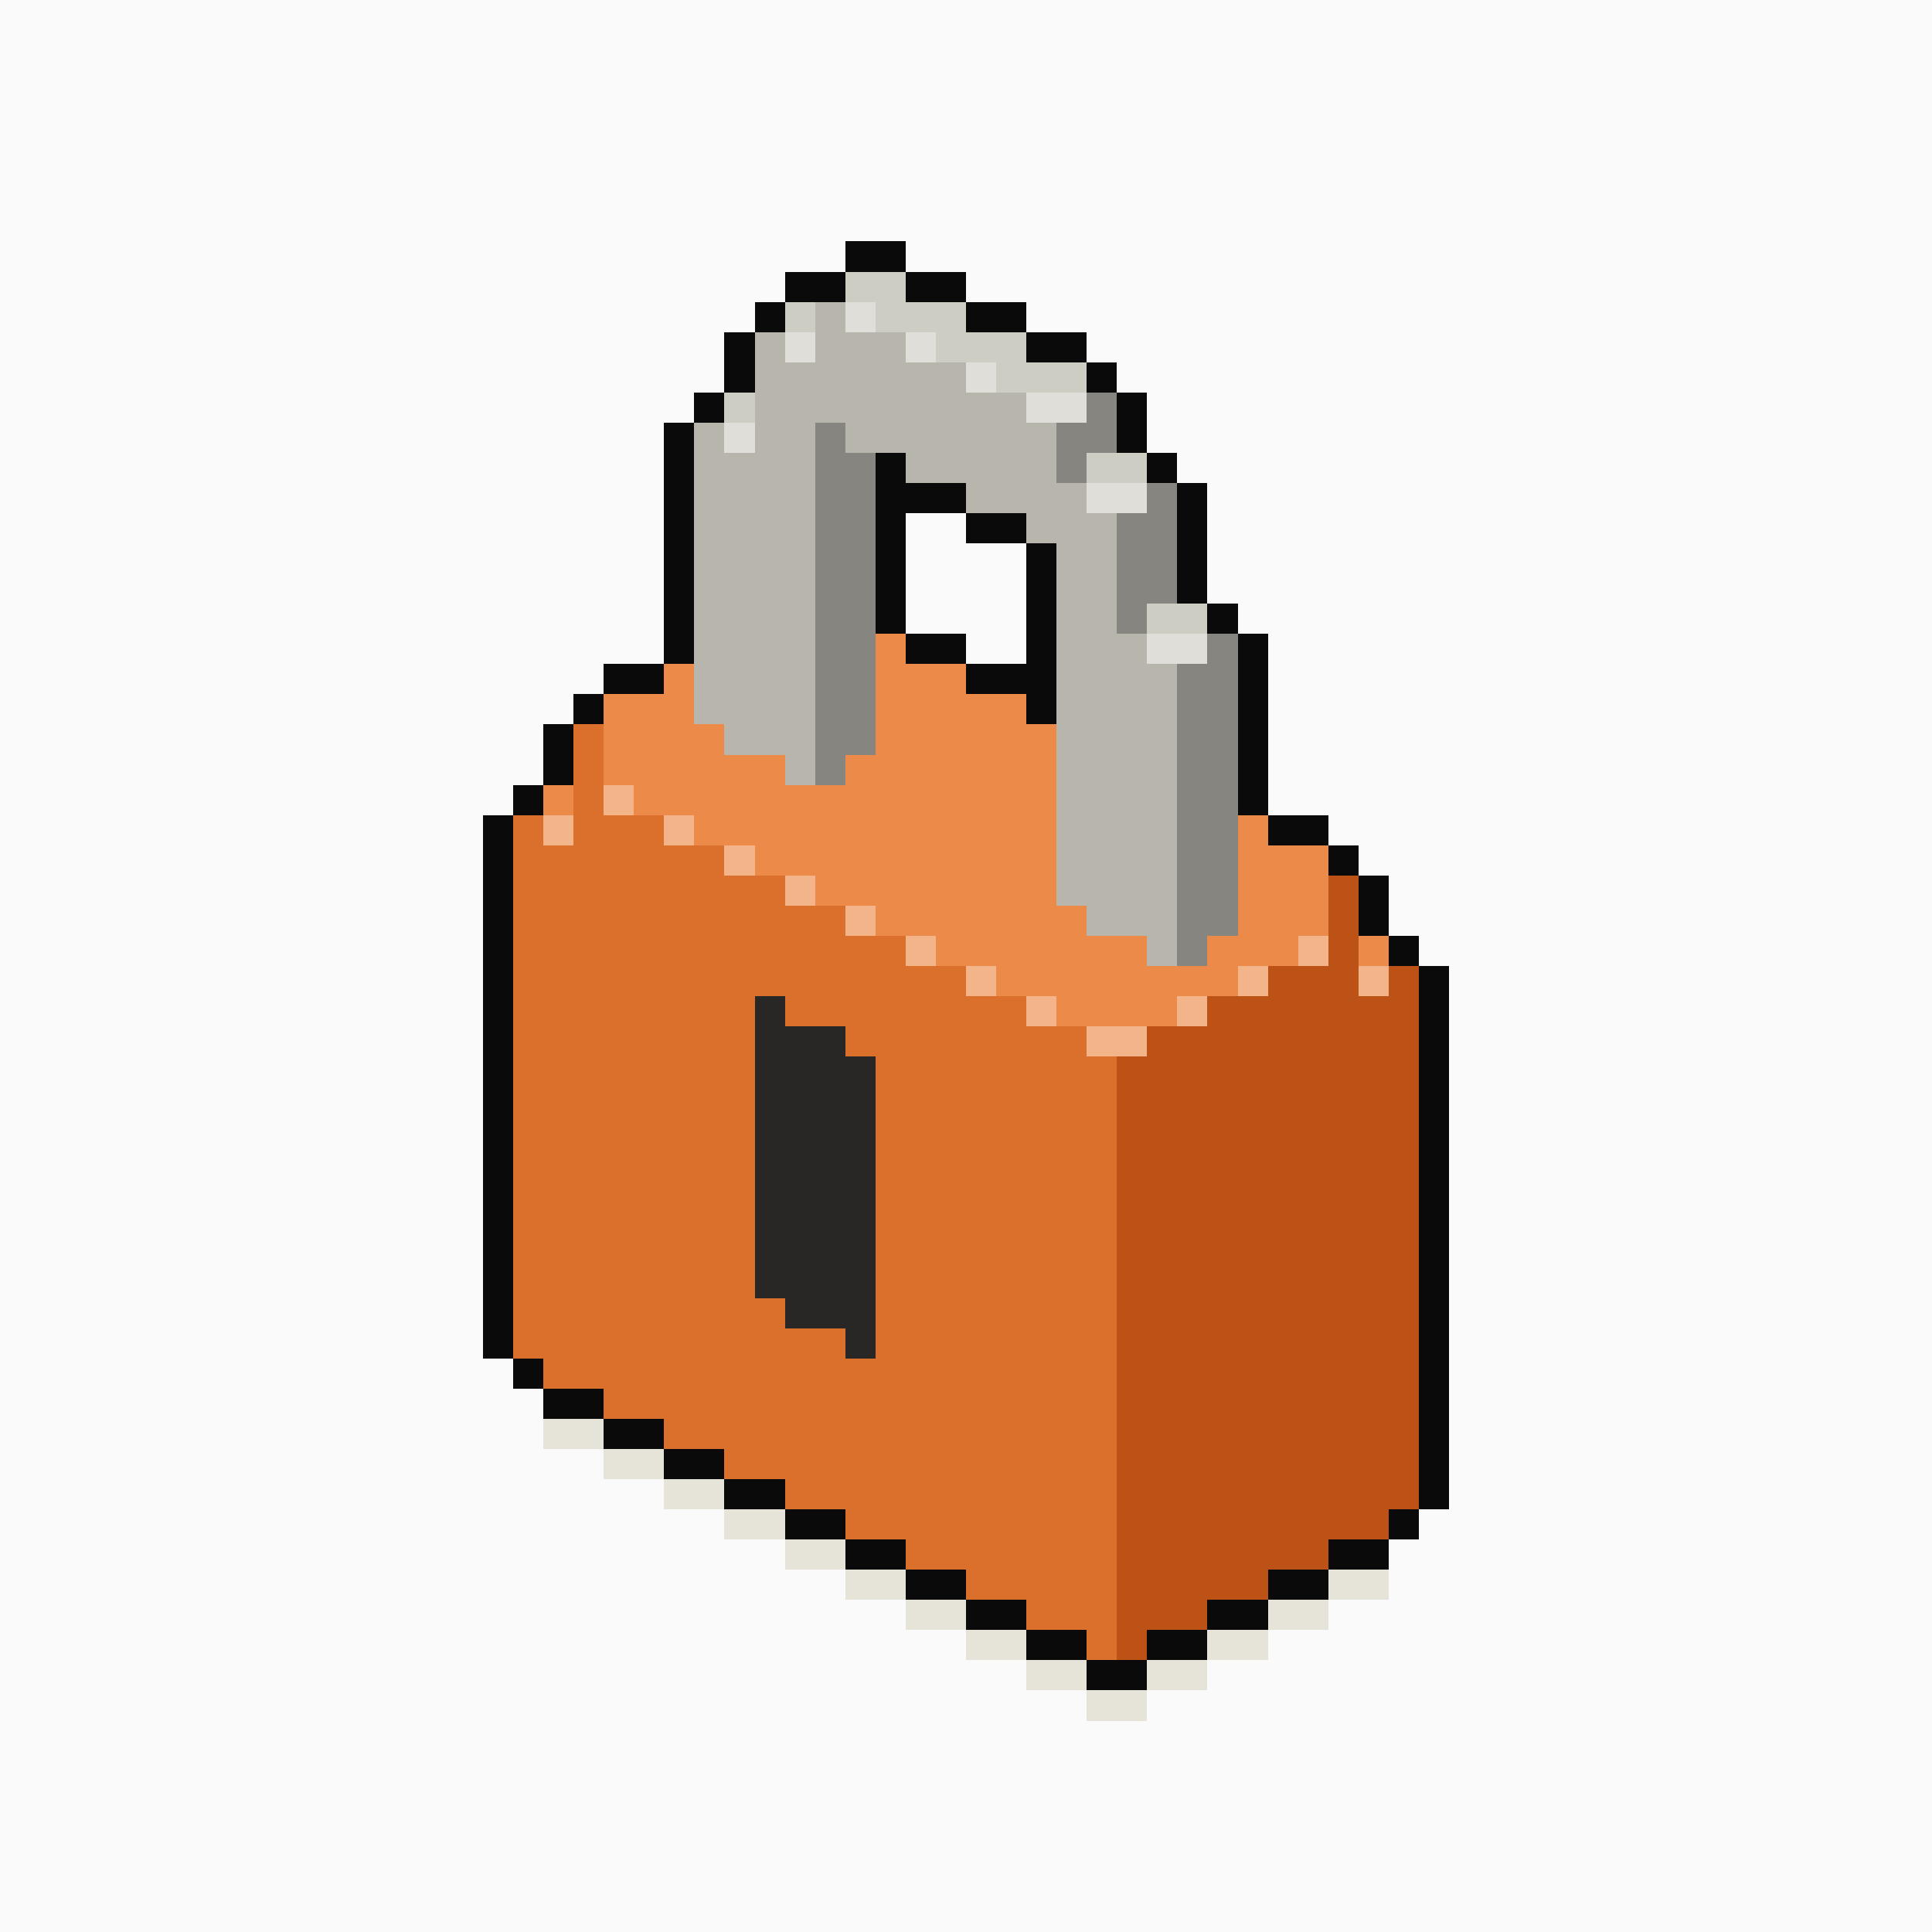
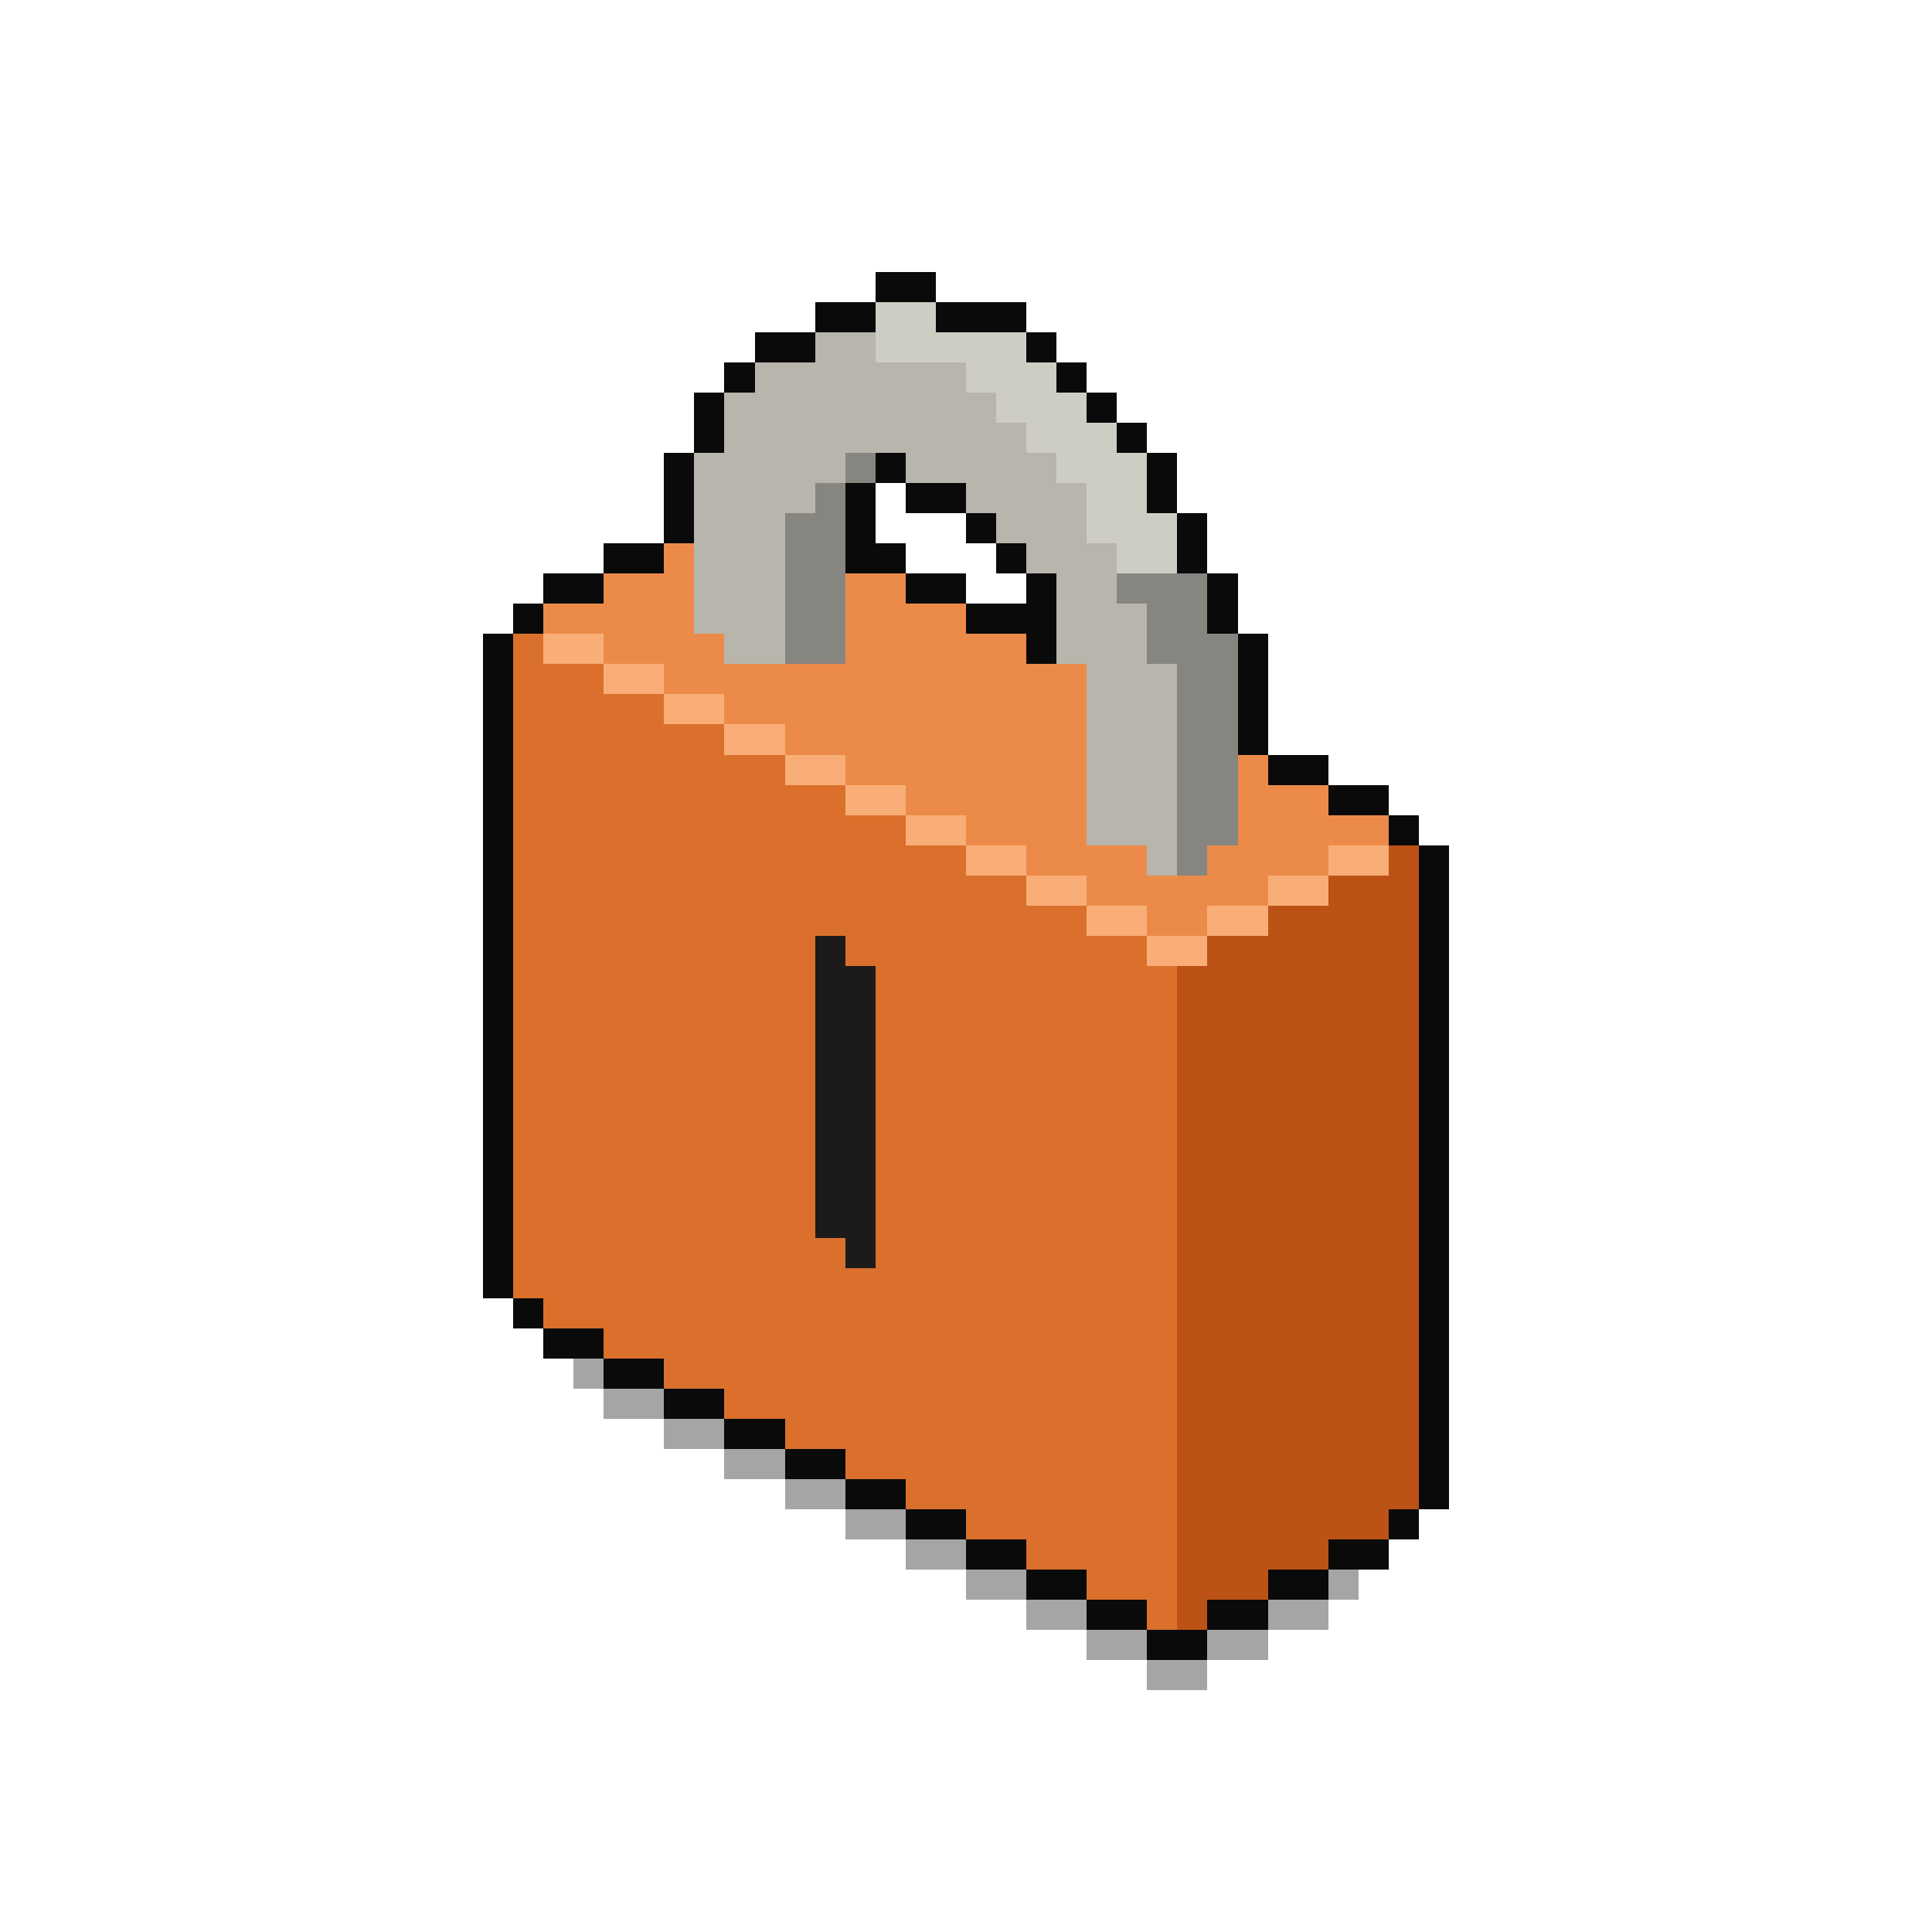
<svg xmlns="http://www.w3.org/2000/svg" viewBox="0 0 64 64" shape-rendering="crispEdges">
-   <rect width="64" height="64" fill="#fafafa" />
-   <path fill="#0a0a0a" d="M28 8h2v1h-2zM26 9h2v1h-2zM30 9h2v1h-2zM25 10h1v1h-1zM32 10h2v1h-2zM34 11h2v1h-2zM24 11h1v2h-1zM36 12h1v1h-1zM23 13h1v1h-1zM37 13h1v2h-1zM29 15h1v1h-1zM38 15h1v1h-1zM29 16h3v1h-3zM32 17h2v1h-2zM39 16h1v4h-1zM29 17h1v4h-1zM40 20h1v1h-1zM22 14h1v8h-1zM30 21h2v1h-2zM34 18h1v4h-1zM20 22h2v1h-2zM32 22h3v1h-3zM19 23h1v1h-1zM34 23h1v1h-1zM18 24h1v2h-1zM17 26h1v1h-1zM41 21h1v6h-1zM42 27h2v1h-2zM44 28h1v1h-1zM45 29h1v2h-1zM46 31h1v1h-1zM16 27h1v18h-1zM17 45h1v1h-1zM18 46h2v1h-2zM20 47h2v1h-2zM22 48h2v1h-2zM24 49h2v1h-2zM47 32h1v18h-1zM26 50h2v1h-2zM46 50h1v1h-1zM28 51h2v1h-2zM44 51h2v1h-2zM30 52h2v1h-2zM42 52h2v1h-2zM32 53h2v1h-2zM40 53h2v1h-2zM34 54h2v1h-2zM38 54h2v1h-2zM36 55h2v1h-2z" />
-   <path fill="#da702c" d="M19 24h1v3h-1zM17 27h1v1h-1zM19 27h3v1h-3zM17 28h7v1h-7zM17 29h9v1h-9zM17 30h11v1h-11zM17 31h13v1h-13zM17 32h15v1h-15zM26 33h8v1h-8zM28 34h8v1h-8zM17 33h8v10h-8zM17 43h9v1h-9zM17 44h11v1h-11zM29 35h8v10h-8zM18 45h19v1h-19zM20 46h17v1h-17zM22 47h15v1h-15zM24 48h13v1h-13zM26 49h11v1h-11zM28 50h9v1h-9zM30 51h7v1h-7zM32 52h5v1h-5zM34 53h3v1h-3zM36 54h1v1h-1z" />
-   <path fill="#ec8b49" d="M29 21h1v1h-1zM22 22h1v1h-1zM29 22h3v1h-3zM20 23h3v1h-3zM29 23h5v1h-5zM20 24h4v1h-4zM29 24h6v1h-6zM20 25h6v1h-6zM28 25h7v1h-7zM18 26h1v1h-1zM21 26h14v1h-14zM23 27h12v1h-12zM41 27h1v1h-1zM25 28h10v1h-10zM27 29h8v1h-8zM29 30h7v1h-7zM41 28h3v3h-3zM31 31h7v1h-7zM40 31h3v1h-3zM45 31h1v1h-1zM33 32h8v1h-8zM35 33h4v1h-4z" />
-   <path fill="#b7b5ac" d="M27 10h1v1h-1zM25 11h1v1h-1zM27 11h3v1h-3zM25 12h7v1h-7zM25 13h9v1h-9zM23 14h1v1h-1zM25 14h2v1h-2zM28 14h7v1h-7zM30 15h5v1h-5zM32 16h4v1h-4zM34 17h3v1h-3zM35 18h2v3h-2zM35 21h3v1h-3zM23 15h4v9h-4zM24 24h3v1h-3zM26 25h1v1h-1zM35 22h4v8h-4zM36 30h3v1h-3zM38 31h1v1h-1z" />
-   <path fill="#f3b489" d="M20 26h1v1h-1zM18 27h1v1h-1zM22 27h1v1h-1zM24 28h1v1h-1zM26 29h1v1h-1zM28 30h1v1h-1zM30 31h1v1h-1zM43 31h1v1h-1zM32 32h1v1h-1zM41 32h1v1h-1zM45 32h1v1h-1zM34 33h1v1h-1zM39 33h1v1h-1zM36 34h2v1h-2z" />
-   <path fill="#e6e4d9" d="M18 47h2v1h-2zM20 48h2v1h-2zM22 49h2v1h-2zM24 50h2v1h-2zM26 51h2v1h-2zM28 52h2v1h-2zM44 52h2v1h-2zM30 53h2v1h-2zM42 53h2v1h-2zM32 54h2v1h-2zM40 54h2v1h-2zM34 55h2v1h-2zM38 55h2v1h-2zM36 56h2v1h-2z" />
-   <path fill="#878580" d="M36 13h1v1h-1zM27 14h1v1h-1zM35 14h2v1h-2zM35 15h1v1h-1zM38 16h1v1h-1zM37 17h2v3h-2zM37 20h1v1h-1zM40 21h1v1h-1zM27 15h2v10h-2zM27 25h1v1h-1zM39 22h2v9h-2zM39 31h1v1h-1z" />
-   <path fill="#bc5215" d="M44 29h1v3h-1zM42 32h3v1h-3zM46 32h1v1h-1zM40 33h7v1h-7zM38 34h9v1h-9zM37 35h10v15h-10zM37 50h9v1h-9zM37 51h7v1h-7zM37 52h5v1h-5zM37 53h3v1h-3zM37 54h1v1h-1z" />
-   <path fill="#cecdc3" d="M28 9h2v1h-2zM26 10h1v1h-1zM29 10h3v1h-3zM31 11h3v1h-3zM33 12h3v1h-3zM24 13h1v1h-1zM36 15h2v1h-2zM38 20h2v1h-2z" />
-   <path fill="#dfded8" d="M28 10h1v1h-1zM26 11h1v1h-1zM30 11h1v1h-1zM32 12h1v1h-1zM34 13h2v1h-2zM24 14h1v1h-1zM36 16h2v1h-2zM38 21h2v1h-2z" />
-   <path fill="#282726" d="M25 33h1v1h-1zM25 34h3v1h-3zM25 35h4v8h-4zM26 43h3v1h-3zM28 44h1v1h-1z" />
+   <path fill="#da702c" d="M17 21h1v22h-1zM18 22h2v22h-2zM20 23h2v22h-2zM22 24h2v22h-2zM24 25h2v22h-2zM26 26h2v5h-2zM28 27h2v5h-2zM30 28h2v22h-2zM32 29h2v22h-2zM34 30h2v22h-2zM26 31h1v17h-1zM36 31h2v22h-2zM29 32h1v17h-1zM38 32h1v22h-1zM27 41h1v7h-1zM28 42h1v7h-1z" />
+   <path fill="#bc5215" d="M46 28h1v22h-1zM44 29h2v22h-2zM42 30h2v22h-2zM40 31h2v22h-2zM39 32h1v22h-1z" />
+   <path fill="#0a0a0a" d="M29 9h2v1h-2zM27 10h2v1h-2zM31 10h3v1h-3zM25 11h2v1h-2zM34 11h1v1h-1zM24 12h1v1h-1zM35 12h1v1h-1zM23 13h1v2h-1zM36 13h1v1h-1zM37 14h1v1h-1zM22 15h1v3h-1zM29 15h1v1h-1zM38 15h1v2h-1zM28 16h1v3h-1zM30 16h2v1h-2zM32 17h1v1h-1zM39 17h1v2h-1zM20 18h2v1h-2zM29 18h1v1h-1zM33 18h1v1h-1zM18 19h2v1h-2zM30 19h2v1h-2zM34 19h1v3h-1zM40 19h1v2h-1zM17 20h1v1h-1zM32 20h2v1h-2zM16 21h1v22h-1zM41 21h1v4h-1zM42 25h2v1h-2zM44 26h2v1h-2zM46 27h1v1h-1zM47 28h1v22h-1zM17 43h1v1h-1zM18 44h2v1h-2zM20 45h2v1h-2zM22 46h2v1h-2zM24 47h2v1h-2zM26 48h2v1h-2zM28 49h2v1h-2zM30 50h2v1h-2zM46 50h1v1h-1zM32 51h2v1h-2zM44 51h2v1h-2zM34 52h2v1h-2zM42 52h2v1h-2zM36 53h2v1h-2zM40 53h2v1h-2zM38 54h2v1h-2z" />
+   <path fill="#ec8b49" d="M22 18h1v5h-1zM20 19h2v3h-2zM28 19h2v7h-2zM18 20h2v1h-2zM30 20h2v7h-2zM23 21h1v2h-1zM32 21h2v7h-2zM24 22h4v2h-4zM34 22h2v7h-2zM26 24h2v1h-2zM41 25h1v5h-1zM42 26h2v3h-2zM44 27h2v1h-2zM36 28h2v2h-2zM40 28h1v2h-1zM38 29h2v2h-2z" />
+   <path fill="#b7b5ac" d="M27 11h2v4h-2zM25 12h2v5h-2zM29 12h3v3h-3zM24 13h1v9h-1zM32 13h1v4h-1zM33 14h1v4h-1zM23 15h1v6h-1zM27 15h1v1h-1zM30 15h2v1h-2zM34 15h1v4h-1zM35 16h1v6h-1zM25 17h1v5h-1zM36 18h1v10h-1zM37 20h1v8h-1zM38 22h1v7h-1z" />
+   <path fill="#878580" d="M28 15h1v1h-1zM27 16h1v6h-1zM26 17h1v5h-1zM37 19h3v1h-3zM38 20h2v2h-2zM40 21h1v7h-1zM39 22h1v7h-1z" />
+   <path fill="#f9ae77" d="M18 21h2v1h-2zM20 22h2v1h-2zM22 23h2v1h-2zM24 24h2v1h-2zM26 25h2v1h-2zM28 26h2v1h-2zM30 27h2v1h-2zM32 28h2v1h-2zM44 28h2v1h-2zM34 29h2v1h-2zM42 29h2v1h-2zM36 30h2v1h-2zM40 30h2v1h-2zM38 31h2v1h-2z" />
+   <path fill="#cecdc3" d="M29 10h2v2h-2zM31 11h3v1h-3zM32 12h3v1h-3zM33 13h3v1h-3zM34 14h3v1h-3zM35 15h3v1h-3zM36 16h2v2h-2zM38 17h1v2h-1zM37 18h1v1h-1z" />
+   <path fill="#000000" fill-opacity="0.353" d="M19 45h1v1h-1zM20 46h2v1h-2zM22 47h2v1h-2zM24 48h2v1h-2zM26 49h2v1h-2zM28 50h2v1h-2zM30 51h2v1h-2zM32 52h2v1h-2zM44 52h1v1h-1zM34 53h2v1h-2zM42 53h2v1h-2zM36 54h2v1h-2zM40 54h2v1h-2zM38 55h2v1h-2z" />
+   <path fill="#1c1b1a" d="M27 31h1v10h-1zM28 32h1v10h-1z" />
</svg>
